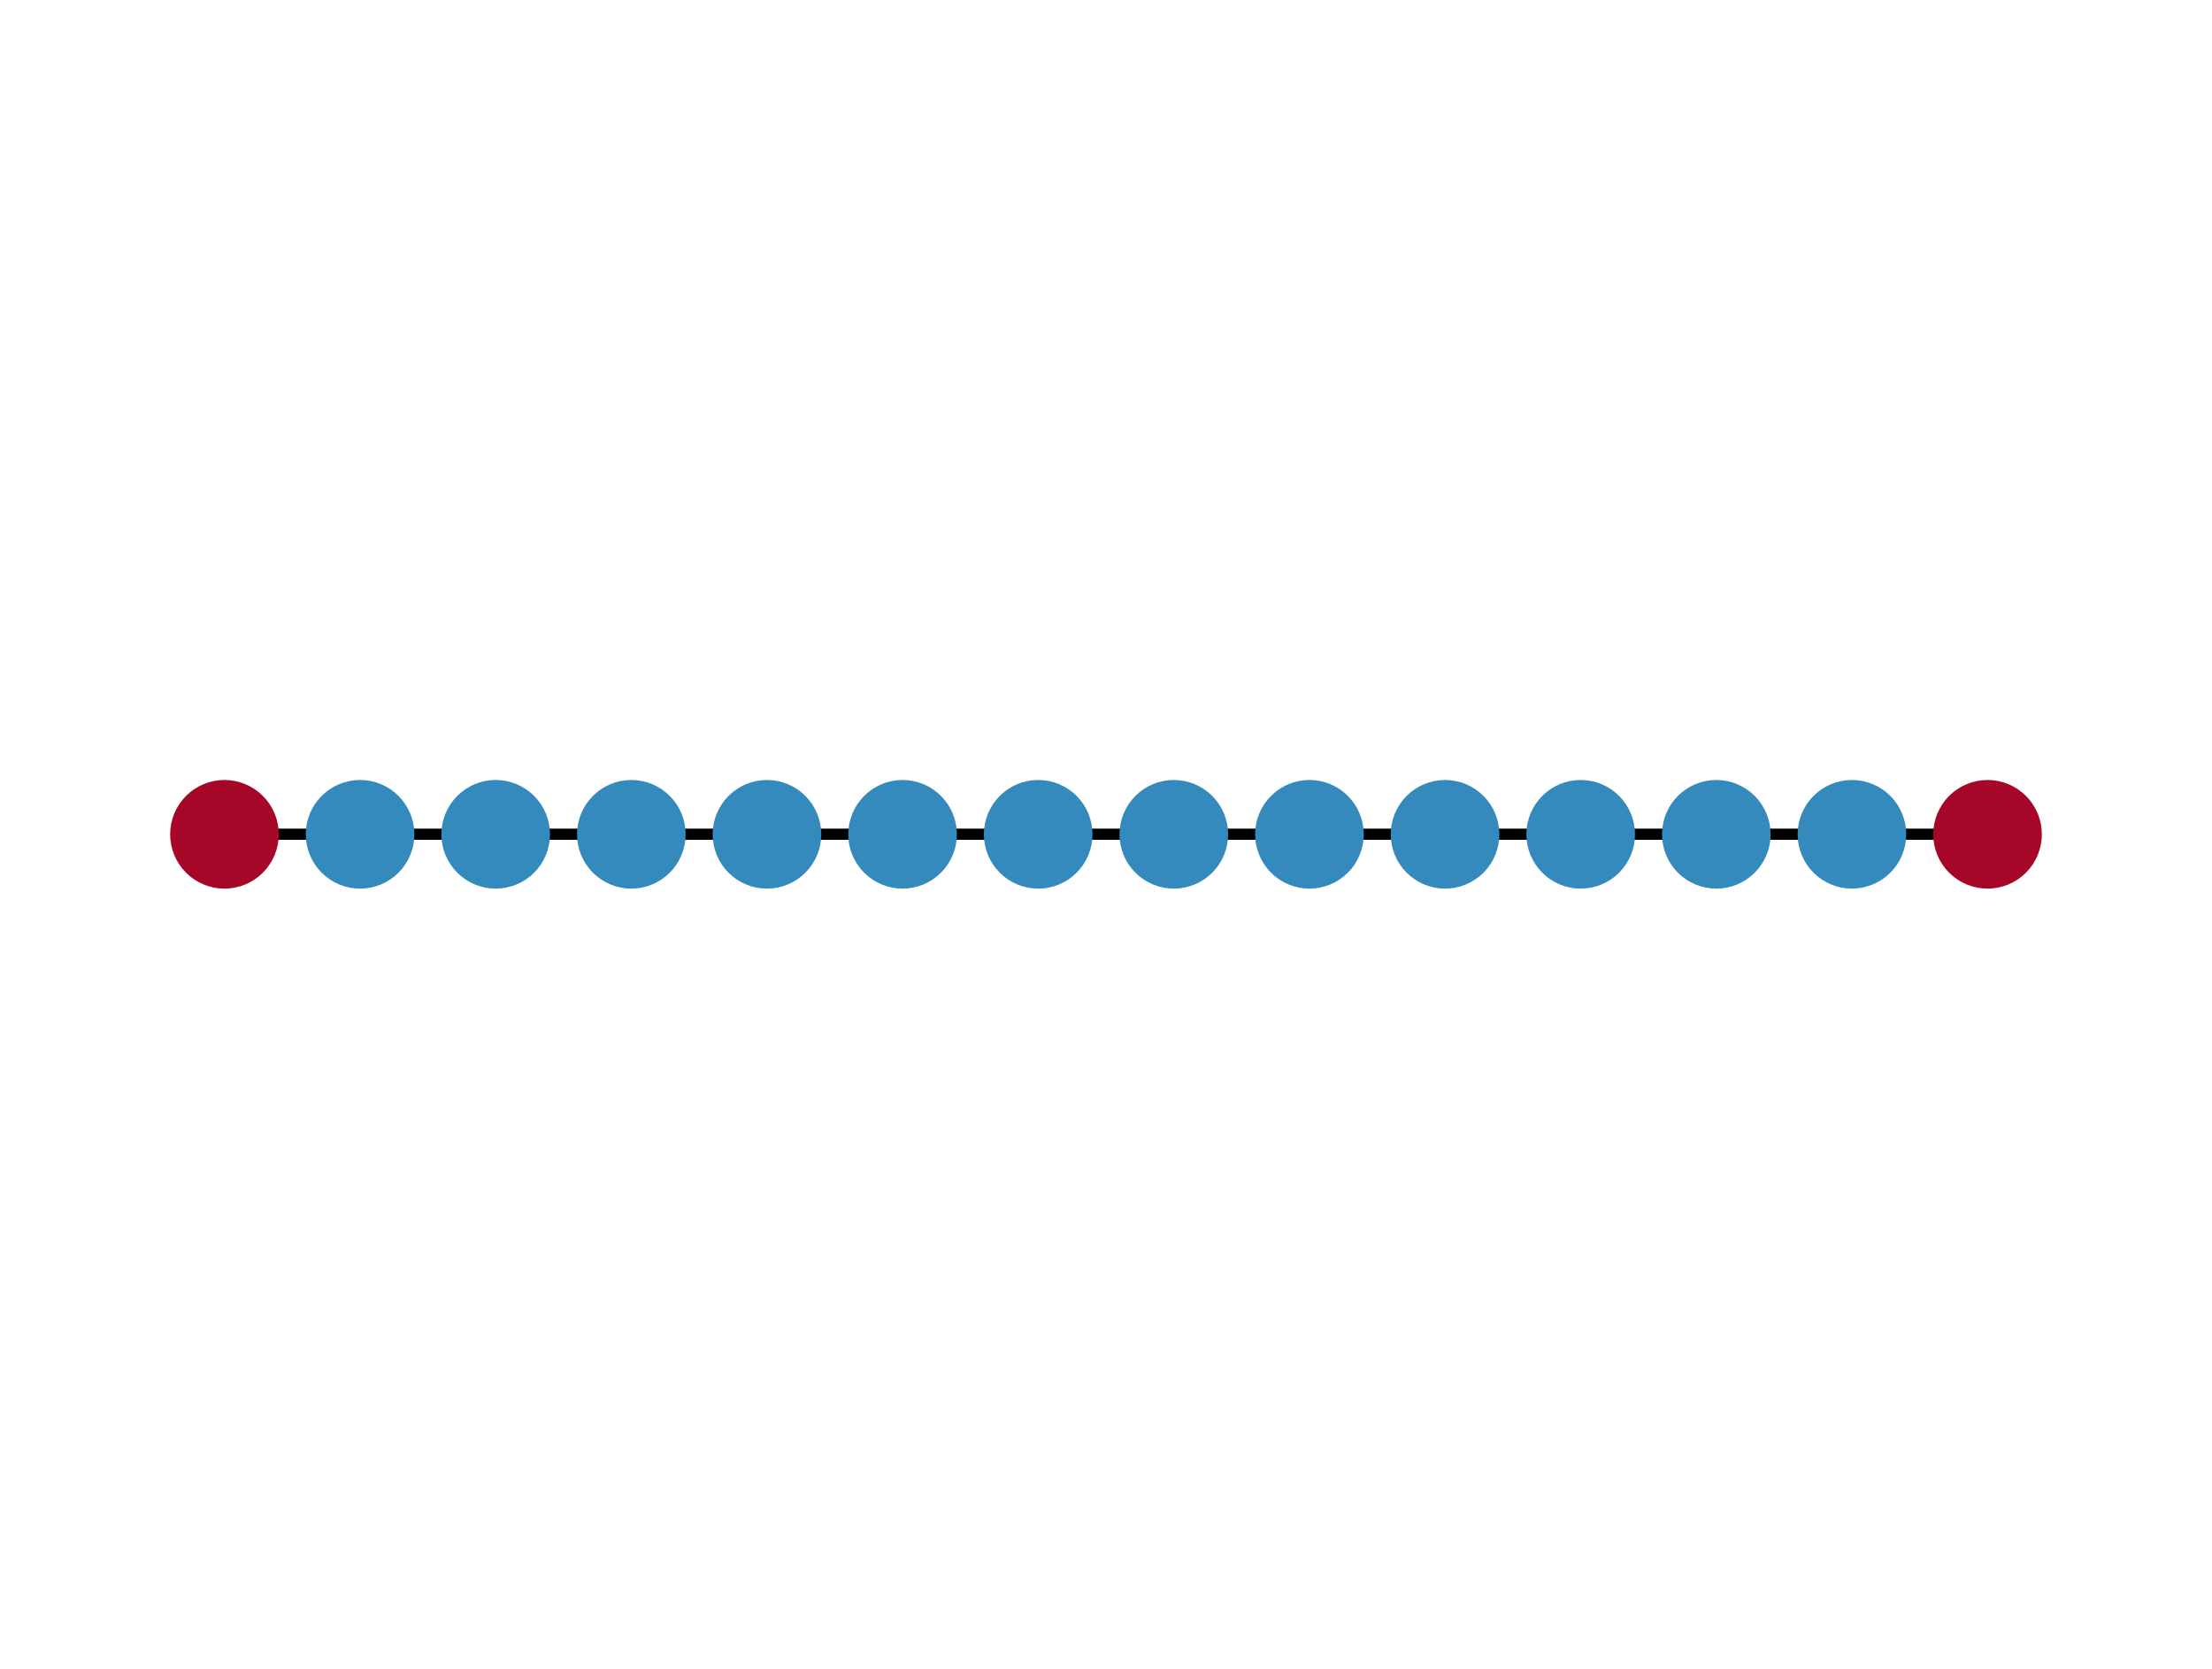
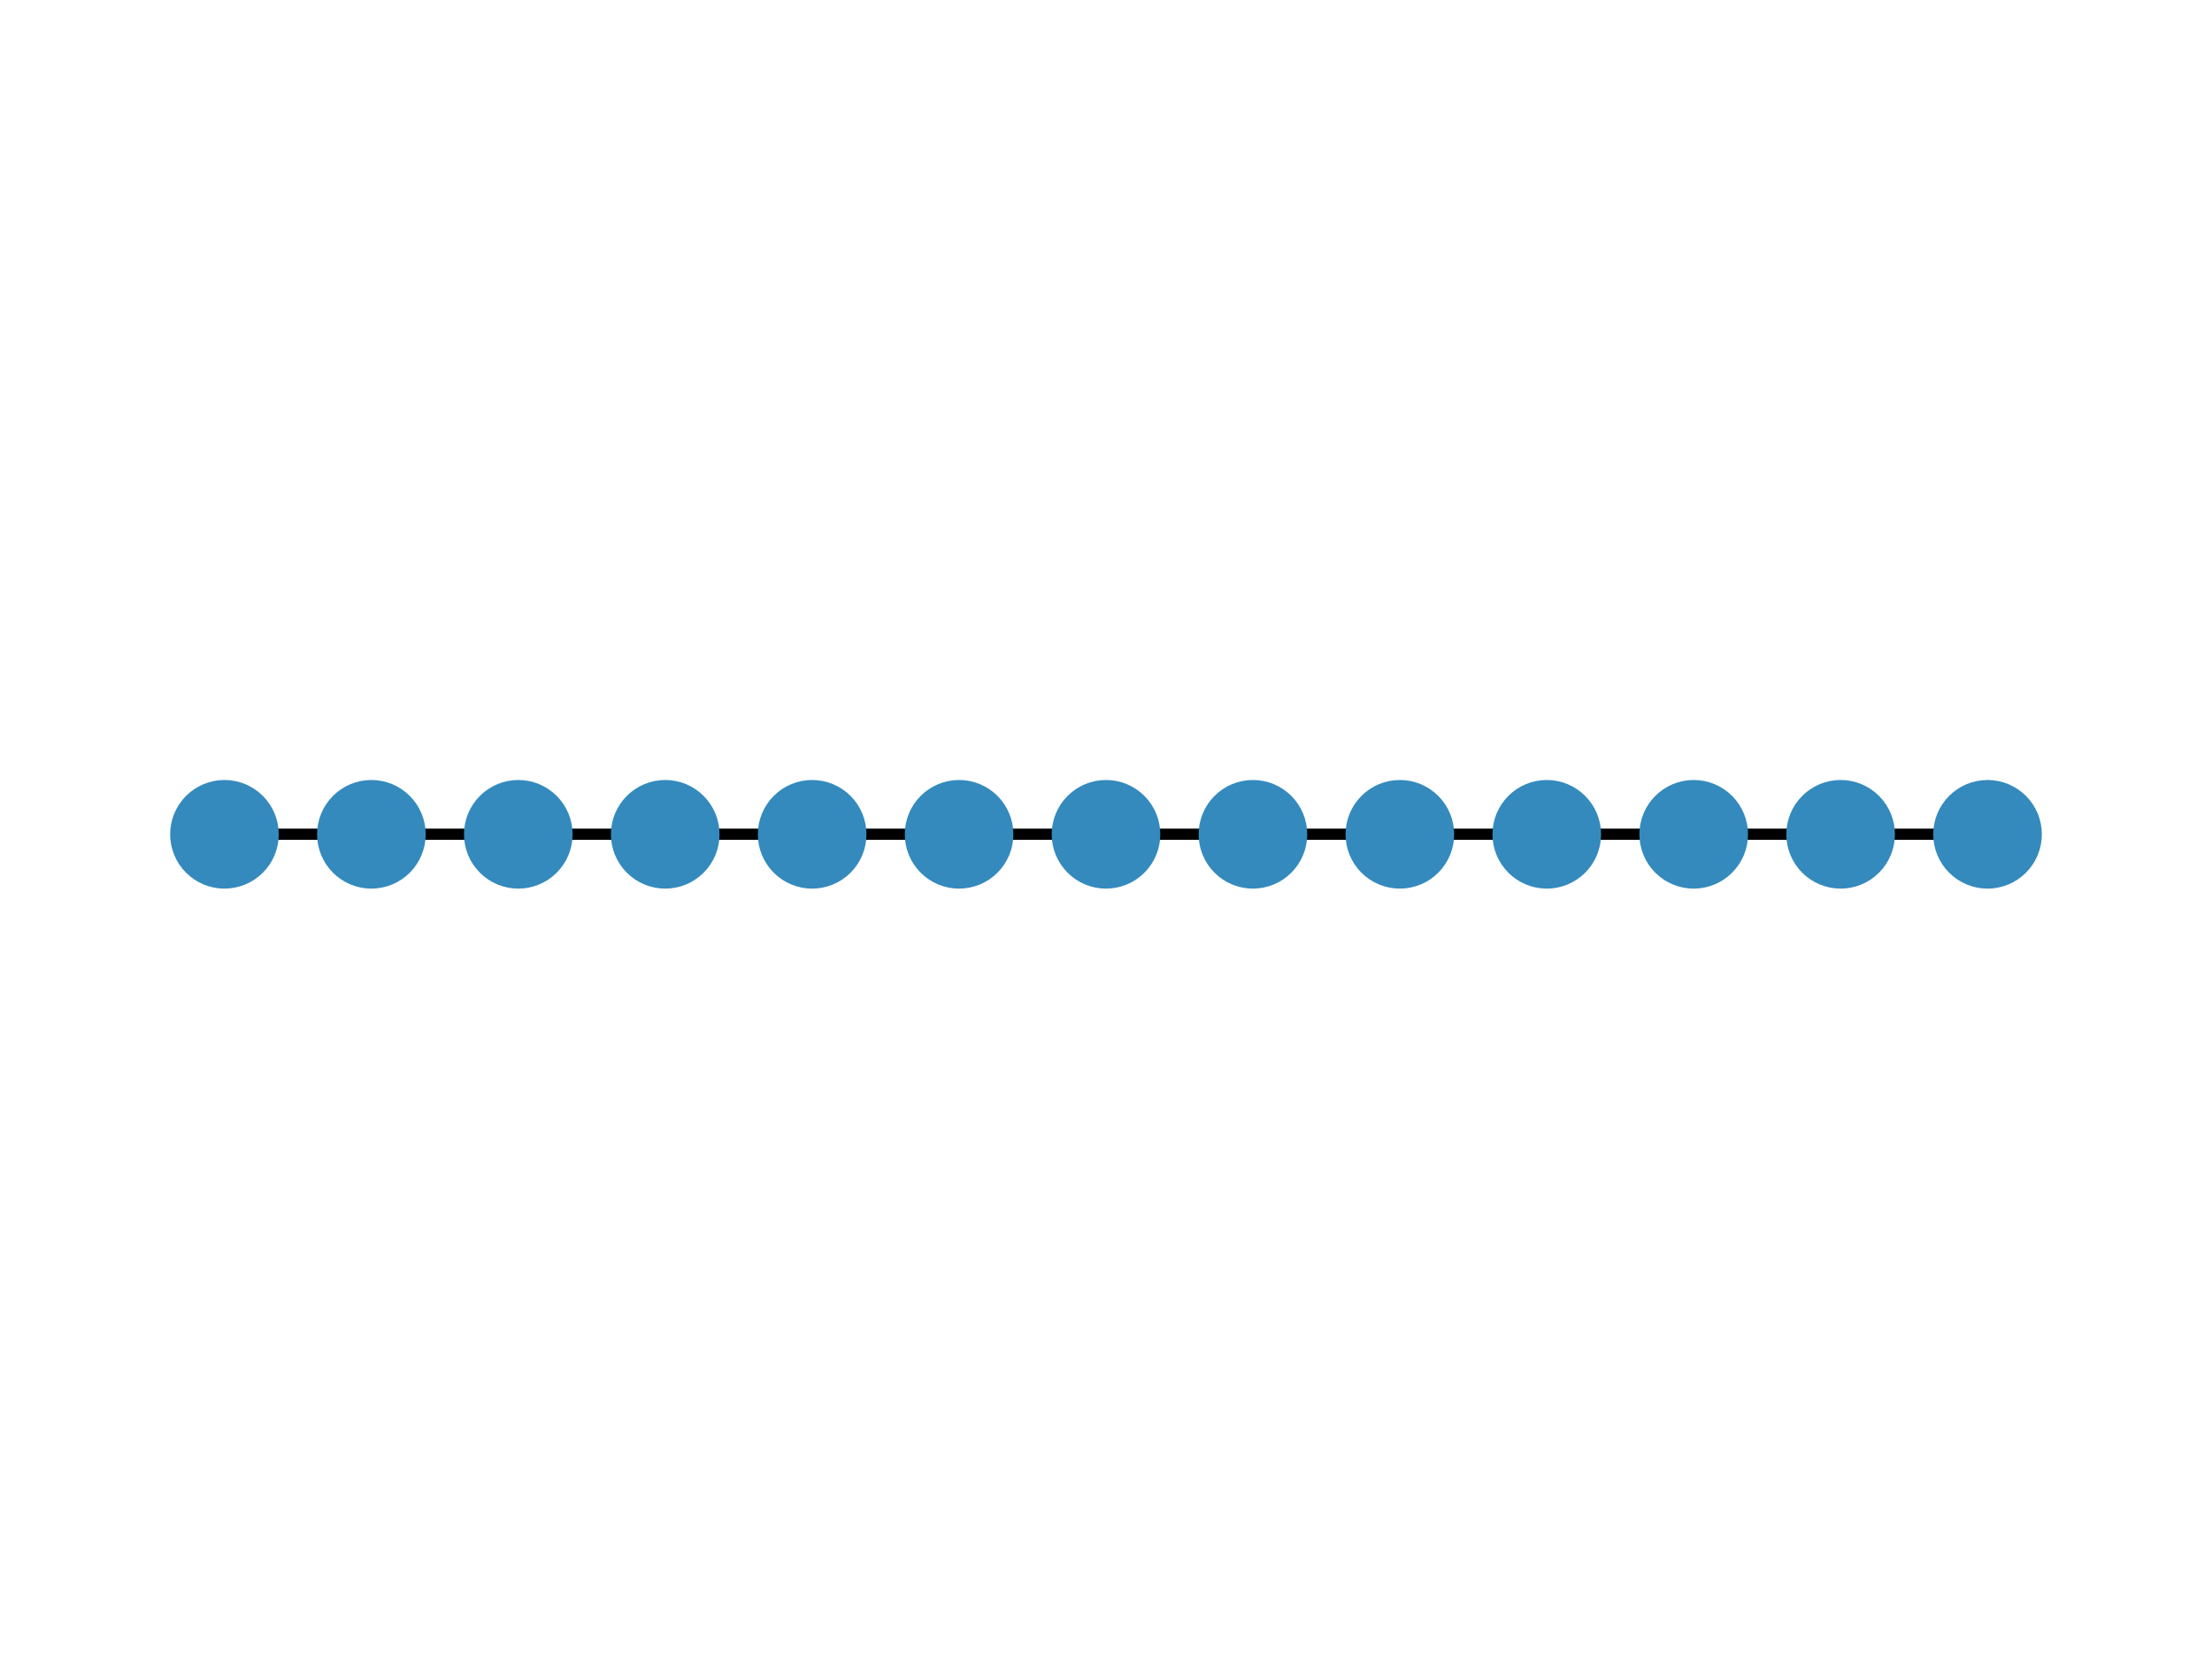
<svg xmlns="http://www.w3.org/2000/svg" xmlns:xlink="http://www.w3.org/1999/xlink" width="202.5pt" height="152.73pt" viewBox="0 0 202.5 152.73" version="1.1">
  <defs>
    <style type="text/css">*{stroke-linejoin: round; stroke-linecap: butt}</style>
  </defs>
  <g id="figure_1">
    <g id="patch_1">
      <path d="M 0 152.73  L 202.5 152.73  L 202.5 0  L 0 0  L 0 152.73  z " style="fill: none" />
    </g>
    <g id="axes_1">
      <g id="LineCollection_1">
-         <path d="M 32.963 76.365  L 45.379 76.365  " clip-path="url(#pa336577b85)" style="fill: none; stroke: #000000" />
-         <path d="M 32.963 76.365  L 20.548 76.365  " clip-path="url(#pa336577b85)" style="fill: none; stroke: #000000" />
-         <path d="M 45.379 76.365  L 32.963 76.365  " clip-path="url(#pa336577b85)" style="fill: none; stroke: #000000" />
-         <path d="M 45.379 76.365  L 57.795 76.365  " clip-path="url(#pa336577b85)" style="fill: none; stroke: #000000" />
-         <path d="M 57.795 76.365  L 45.379 76.365  " clip-path="url(#pa336577b85)" style="fill: none; stroke: #000000" />
-         <path d="M 57.795 76.365  L 70.211 76.365  " clip-path="url(#pa336577b85)" style="fill: none; stroke: #000000" />
-         <path d="M 70.211 76.365  L 57.795 76.365  " clip-path="url(#pa336577b85)" style="fill: none; stroke: #000000" />
-         <path d="M 70.211 76.365  L 82.626 76.365  " clip-path="url(#pa336577b85)" style="fill: none; stroke: #000000" />
-         <path d="M 82.626 76.365  L 70.211 76.365  " clip-path="url(#pa336577b85)" style="fill: none; stroke: #000000" />
-         <path d="M 82.626 76.365  L 95.042 76.365  " clip-path="url(#pa336577b85)" style="fill: none; stroke: #000000" />
-         <path d="M 95.042 76.365  L 82.626 76.365  " clip-path="url(#pa336577b85)" style="fill: none; stroke: #000000" />
-         <path d="M 95.042 76.365  L 107.458 76.365  " clip-path="url(#pa336577b85)" style="fill: none; stroke: #000000" />
-         <path d="M 107.458 76.365  L 95.042 76.365  " clip-path="url(#pa336577b85)" style="fill: none; stroke: #000000" />
-         <path d="M 107.458 76.365  L 119.874 76.365  " clip-path="url(#pa336577b85)" style="fill: none; stroke: #000000" />
-         <path d="M 119.874 76.365  L 107.458 76.365  " clip-path="url(#pa336577b85)" style="fill: none; stroke: #000000" />
-         <path d="M 119.874 76.365  L 132.289 76.365  " clip-path="url(#pa336577b85)" style="fill: none; stroke: #000000" />
-         <path d="M 132.289 76.365  L 119.874 76.365  " clip-path="url(#pa336577b85)" style="fill: none; stroke: #000000" />
-         <path d="M 132.289 76.365  L 144.705 76.365  " clip-path="url(#pa336577b85)" style="fill: none; stroke: #000000" />
-         <path d="M 144.705 76.365  L 132.289 76.365  " clip-path="url(#pa336577b85)" style="fill: none; stroke: #000000" />
-         <path d="M 144.705 76.365  L 157.121 76.365  " clip-path="url(#pa336577b85)" style="fill: none; stroke: #000000" />
-         <path d="M 157.121 76.365  L 144.705 76.365  " clip-path="url(#pa336577b85)" style="fill: none; stroke: #000000" />
-         <path d="M 157.121 76.365  L 169.537 76.365  " clip-path="url(#pa336577b85)" style="fill: none; stroke: #000000" />
-         <path d="M 20.548 76.365  L 32.963 76.365  " clip-path="url(#pa336577b85)" style="fill: none; stroke: #000000" />
-         <path d="M 181.952 76.365  L 169.537 76.365  " clip-path="url(#pa336577b85)" style="fill: none; stroke: #000000" />
-         <path d="M 169.537 76.365  L 157.121 76.365  " clip-path="url(#pa336577b85)" style="fill: none; stroke: #000000" />
-         <path d="M 169.537 76.365  L 181.952 76.365  " clip-path="url(#pa336577b85)" style="fill: none; stroke: #000000" />
+         <path d="M 33.998 76.365  L 47.448 76.365  " clip-path="url(#p85db88cd29)" style="fill: none; stroke: #000000" />
+         <path d="M 33.998 76.365  L 20.548 76.365  " clip-path="url(#p85db88cd29)" style="fill: none; stroke: #000000" />
+         <path d="M 47.448 76.365  L 33.998 76.365  " clip-path="url(#p85db88cd29)" style="fill: none; stroke: #000000" />
+         <path d="M 47.448 76.365  L 60.899 76.365  " clip-path="url(#p85db88cd29)" style="fill: none; stroke: #000000" />
+         <path d="M 60.899 76.365  L 47.448 76.365  " clip-path="url(#p85db88cd29)" style="fill: none; stroke: #000000" />
+         <path d="M 60.899 76.365  L 74.349 76.365  " clip-path="url(#p85db88cd29)" style="fill: none; stroke: #000000" />
+         <path d="M 74.349 76.365  L 60.899 76.365  " clip-path="url(#p85db88cd29)" style="fill: none; stroke: #000000" />
+         <path d="M 74.349 76.365  L 87.8 76.365  " clip-path="url(#p85db88cd29)" style="fill: none; stroke: #000000" />
+         <path d="M 87.8 76.365  L 74.349 76.365  " clip-path="url(#p85db88cd29)" style="fill: none; stroke: #000000" />
+         <path d="M 87.8 76.365  L 101.25 76.365  " clip-path="url(#p85db88cd29)" style="fill: none; stroke: #000000" />
+         <path d="M 101.25 76.365  L 87.8 76.365  " clip-path="url(#p85db88cd29)" style="fill: none; stroke: #000000" />
+         <path d="M 101.25 76.365  L 114.7 76.365  " clip-path="url(#p85db88cd29)" style="fill: none; stroke: #000000" />
+         <path d="M 114.7 76.365  L 101.25 76.365  " clip-path="url(#p85db88cd29)" style="fill: none; stroke: #000000" />
+         <path d="M 114.7 76.365  L 128.151 76.365  " clip-path="url(#p85db88cd29)" style="fill: none; stroke: #000000" />
+         <path d="M 128.151 76.365  L 114.7 76.365  " clip-path="url(#p85db88cd29)" style="fill: none; stroke: #000000" />
+         <path d="M 128.151 76.365  L 141.601 76.365  " clip-path="url(#p85db88cd29)" style="fill: none; stroke: #000000" />
+         <path d="M 141.601 76.365  L 128.151 76.365  " clip-path="url(#p85db88cd29)" style="fill: none; stroke: #000000" />
+         <path d="M 141.601 76.365  L 155.052 76.365  " clip-path="url(#p85db88cd29)" style="fill: none; stroke: #000000" />
+         <path d="M 155.052 76.365  L 141.601 76.365  " clip-path="url(#p85db88cd29)" style="fill: none; stroke: #000000" />
+         <path d="M 155.052 76.365  L 168.502 76.365  " clip-path="url(#p85db88cd29)" style="fill: none; stroke: #000000" />
+         <path d="M 168.502 76.365  L 155.052 76.365  " clip-path="url(#p85db88cd29)" style="fill: none; stroke: #000000" />
+         <path d="M 168.502 76.365  L 181.952 76.365  " clip-path="url(#p85db88cd29)" style="fill: none; stroke: #000000" />
+         <path d="M 20.548 76.365  L 33.998 76.365  " clip-path="url(#p85db88cd29)" style="fill: none; stroke: #000000" />
+         <path d="M 181.952 76.365  L 168.502 76.365  " clip-path="url(#p85db88cd29)" style="fill: none; stroke: #000000" />
      </g>
      <g id="PathCollection_1">
        <defs>
-           <path id="C0_0_3d4e488f9a" d="M 0 4.472  C 1.186 4.472 2.324 4.001 3.162 3.162  C 4.001 2.324 4.472 1.186 4.472 -0  C 4.472 -1.186 4.001 -2.324 3.162 -3.162  C 2.324 -4.001 1.186 -4.472 0 -4.472  C -1.186 -4.472 -2.324 -4.001 -3.162 -3.162  C -4.001 -2.324 -4.472 -1.186 -4.472 0  C -4.472 1.186 -4.001 2.324 -3.162 3.162  C -2.324 4.001 -1.186 4.472 0 4.472  z " />
+           <path id="C0_0_d391676ed2" d="M 0 4.472  C 1.186 4.472 2.324 4.001 3.162 3.162  C 4.001 2.324 4.472 1.186 4.472 -0  C 4.472 -1.186 4.001 -2.324 3.162 -3.162  C 2.324 -4.001 1.186 -4.472 0 -4.472  C -1.186 -4.472 -2.324 -4.001 -3.162 -3.162  C -4.001 -2.324 -4.472 -1.186 -4.472 0  C -4.472 1.186 -4.001 2.324 -3.162 3.162  C -2.324 4.001 -1.186 4.472 0 4.472  z " />
        </defs>
-         <g clip-path="url(#pa336577b85)">
-           <use xlink:href="#C0_0_3d4e488f9a" x="32.963" y="76.365" style="fill: #348abd; stroke: #348abd" />
+         <g clip-path="url(#p85db88cd29)">
+           <use xlink:href="#C0_0_d391676ed2" x="33.998" y="76.365" style="fill: #348abd; stroke: #348abd" />
        </g>
-         <g clip-path="url(#pa336577b85)">
-           <use xlink:href="#C0_0_3d4e488f9a" x="45.379" y="76.365" style="fill: #348abd; stroke: #348abd" />
+         <g clip-path="url(#p85db88cd29)">
+           <use xlink:href="#C0_0_d391676ed2" x="47.448" y="76.365" style="fill: #348abd; stroke: #348abd" />
        </g>
-         <g clip-path="url(#pa336577b85)">
-           <use xlink:href="#C0_0_3d4e488f9a" x="57.795" y="76.365" style="fill: #348abd; stroke: #348abd" />
+         <g clip-path="url(#p85db88cd29)">
+           <use xlink:href="#C0_0_d391676ed2" x="60.899" y="76.365" style="fill: #348abd; stroke: #348abd" />
        </g>
-         <g clip-path="url(#pa336577b85)">
-           <use xlink:href="#C0_0_3d4e488f9a" x="70.211" y="76.365" style="fill: #348abd; stroke: #348abd" />
+         <g clip-path="url(#p85db88cd29)">
+           <use xlink:href="#C0_0_d391676ed2" x="74.349" y="76.365" style="fill: #348abd; stroke: #348abd" />
        </g>
-         <g clip-path="url(#pa336577b85)">
-           <use xlink:href="#C0_0_3d4e488f9a" x="82.626" y="76.365" style="fill: #348abd; stroke: #348abd" />
+         <g clip-path="url(#p85db88cd29)">
+           <use xlink:href="#C0_0_d391676ed2" x="87.8" y="76.365" style="fill: #348abd; stroke: #348abd" />
        </g>
-         <g clip-path="url(#pa336577b85)">
-           <use xlink:href="#C0_0_3d4e488f9a" x="95.042" y="76.365" style="fill: #348abd; stroke: #348abd" />
+         <g clip-path="url(#p85db88cd29)">
+           <use xlink:href="#C0_0_d391676ed2" x="101.25" y="76.365" style="fill: #348abd; stroke: #348abd" />
        </g>
-         <g clip-path="url(#pa336577b85)">
-           <use xlink:href="#C0_0_3d4e488f9a" x="107.458" y="76.365" style="fill: #348abd; stroke: #348abd" />
+         <g clip-path="url(#p85db88cd29)">
+           <use xlink:href="#C0_0_d391676ed2" x="114.7" y="76.365" style="fill: #348abd; stroke: #348abd" />
        </g>
-         <g clip-path="url(#pa336577b85)">
-           <use xlink:href="#C0_0_3d4e488f9a" x="119.874" y="76.365" style="fill: #348abd; stroke: #348abd" />
+         <g clip-path="url(#p85db88cd29)">
+           <use xlink:href="#C0_0_d391676ed2" x="128.151" y="76.365" style="fill: #348abd; stroke: #348abd" />
        </g>
-         <g clip-path="url(#pa336577b85)">
-           <use xlink:href="#C0_0_3d4e488f9a" x="132.289" y="76.365" style="fill: #348abd; stroke: #348abd" />
+         <g clip-path="url(#p85db88cd29)">
+           <use xlink:href="#C0_0_d391676ed2" x="141.601" y="76.365" style="fill: #348abd; stroke: #348abd" />
        </g>
-         <g clip-path="url(#pa336577b85)">
-           <use xlink:href="#C0_0_3d4e488f9a" x="144.705" y="76.365" style="fill: #348abd; stroke: #348abd" />
+         <g clip-path="url(#p85db88cd29)">
+           <use xlink:href="#C0_0_d391676ed2" x="155.052" y="76.365" style="fill: #348abd; stroke: #348abd" />
        </g>
-         <g clip-path="url(#pa336577b85)">
-           <use xlink:href="#C0_0_3d4e488f9a" x="157.121" y="76.365" style="fill: #348abd; stroke: #348abd" />
+         <g clip-path="url(#p85db88cd29)">
+           <use xlink:href="#C0_0_d391676ed2" x="168.502" y="76.365" style="fill: #348abd; stroke: #348abd" />
        </g>
-         <g clip-path="url(#pa336577b85)">
-           <use xlink:href="#C0_0_3d4e488f9a" x="20.548" y="76.365" style="fill: #a60628; stroke: #a60628" />
+         <g clip-path="url(#p85db88cd29)">
+           <use xlink:href="#C0_0_d391676ed2" x="20.548" y="76.365" style="fill: #348abd; stroke: #348abd" />
        </g>
-         <g clip-path="url(#pa336577b85)">
-           <use xlink:href="#C0_0_3d4e488f9a" x="181.952" y="76.365" style="fill: #a60628; stroke: #a60628" />
-         </g>
-         <g clip-path="url(#pa336577b85)">
-           <use xlink:href="#C0_0_3d4e488f9a" x="169.537" y="76.365" style="fill: #348abd; stroke: #348abd" />
+         <g clip-path="url(#p85db88cd29)">
+           <use xlink:href="#C0_0_d391676ed2" x="181.952" y="76.365" style="fill: #348abd; stroke: #348abd" />
        </g>
      </g>
    </g>
  </g>
  <defs>
-     <clipPath id="pa336577b85">
+     <clipPath id="p85db88cd29">
      <rect x="3.6" y="3.6" width="195.3" height="145.53" />
    </clipPath>
  </defs>
</svg>
